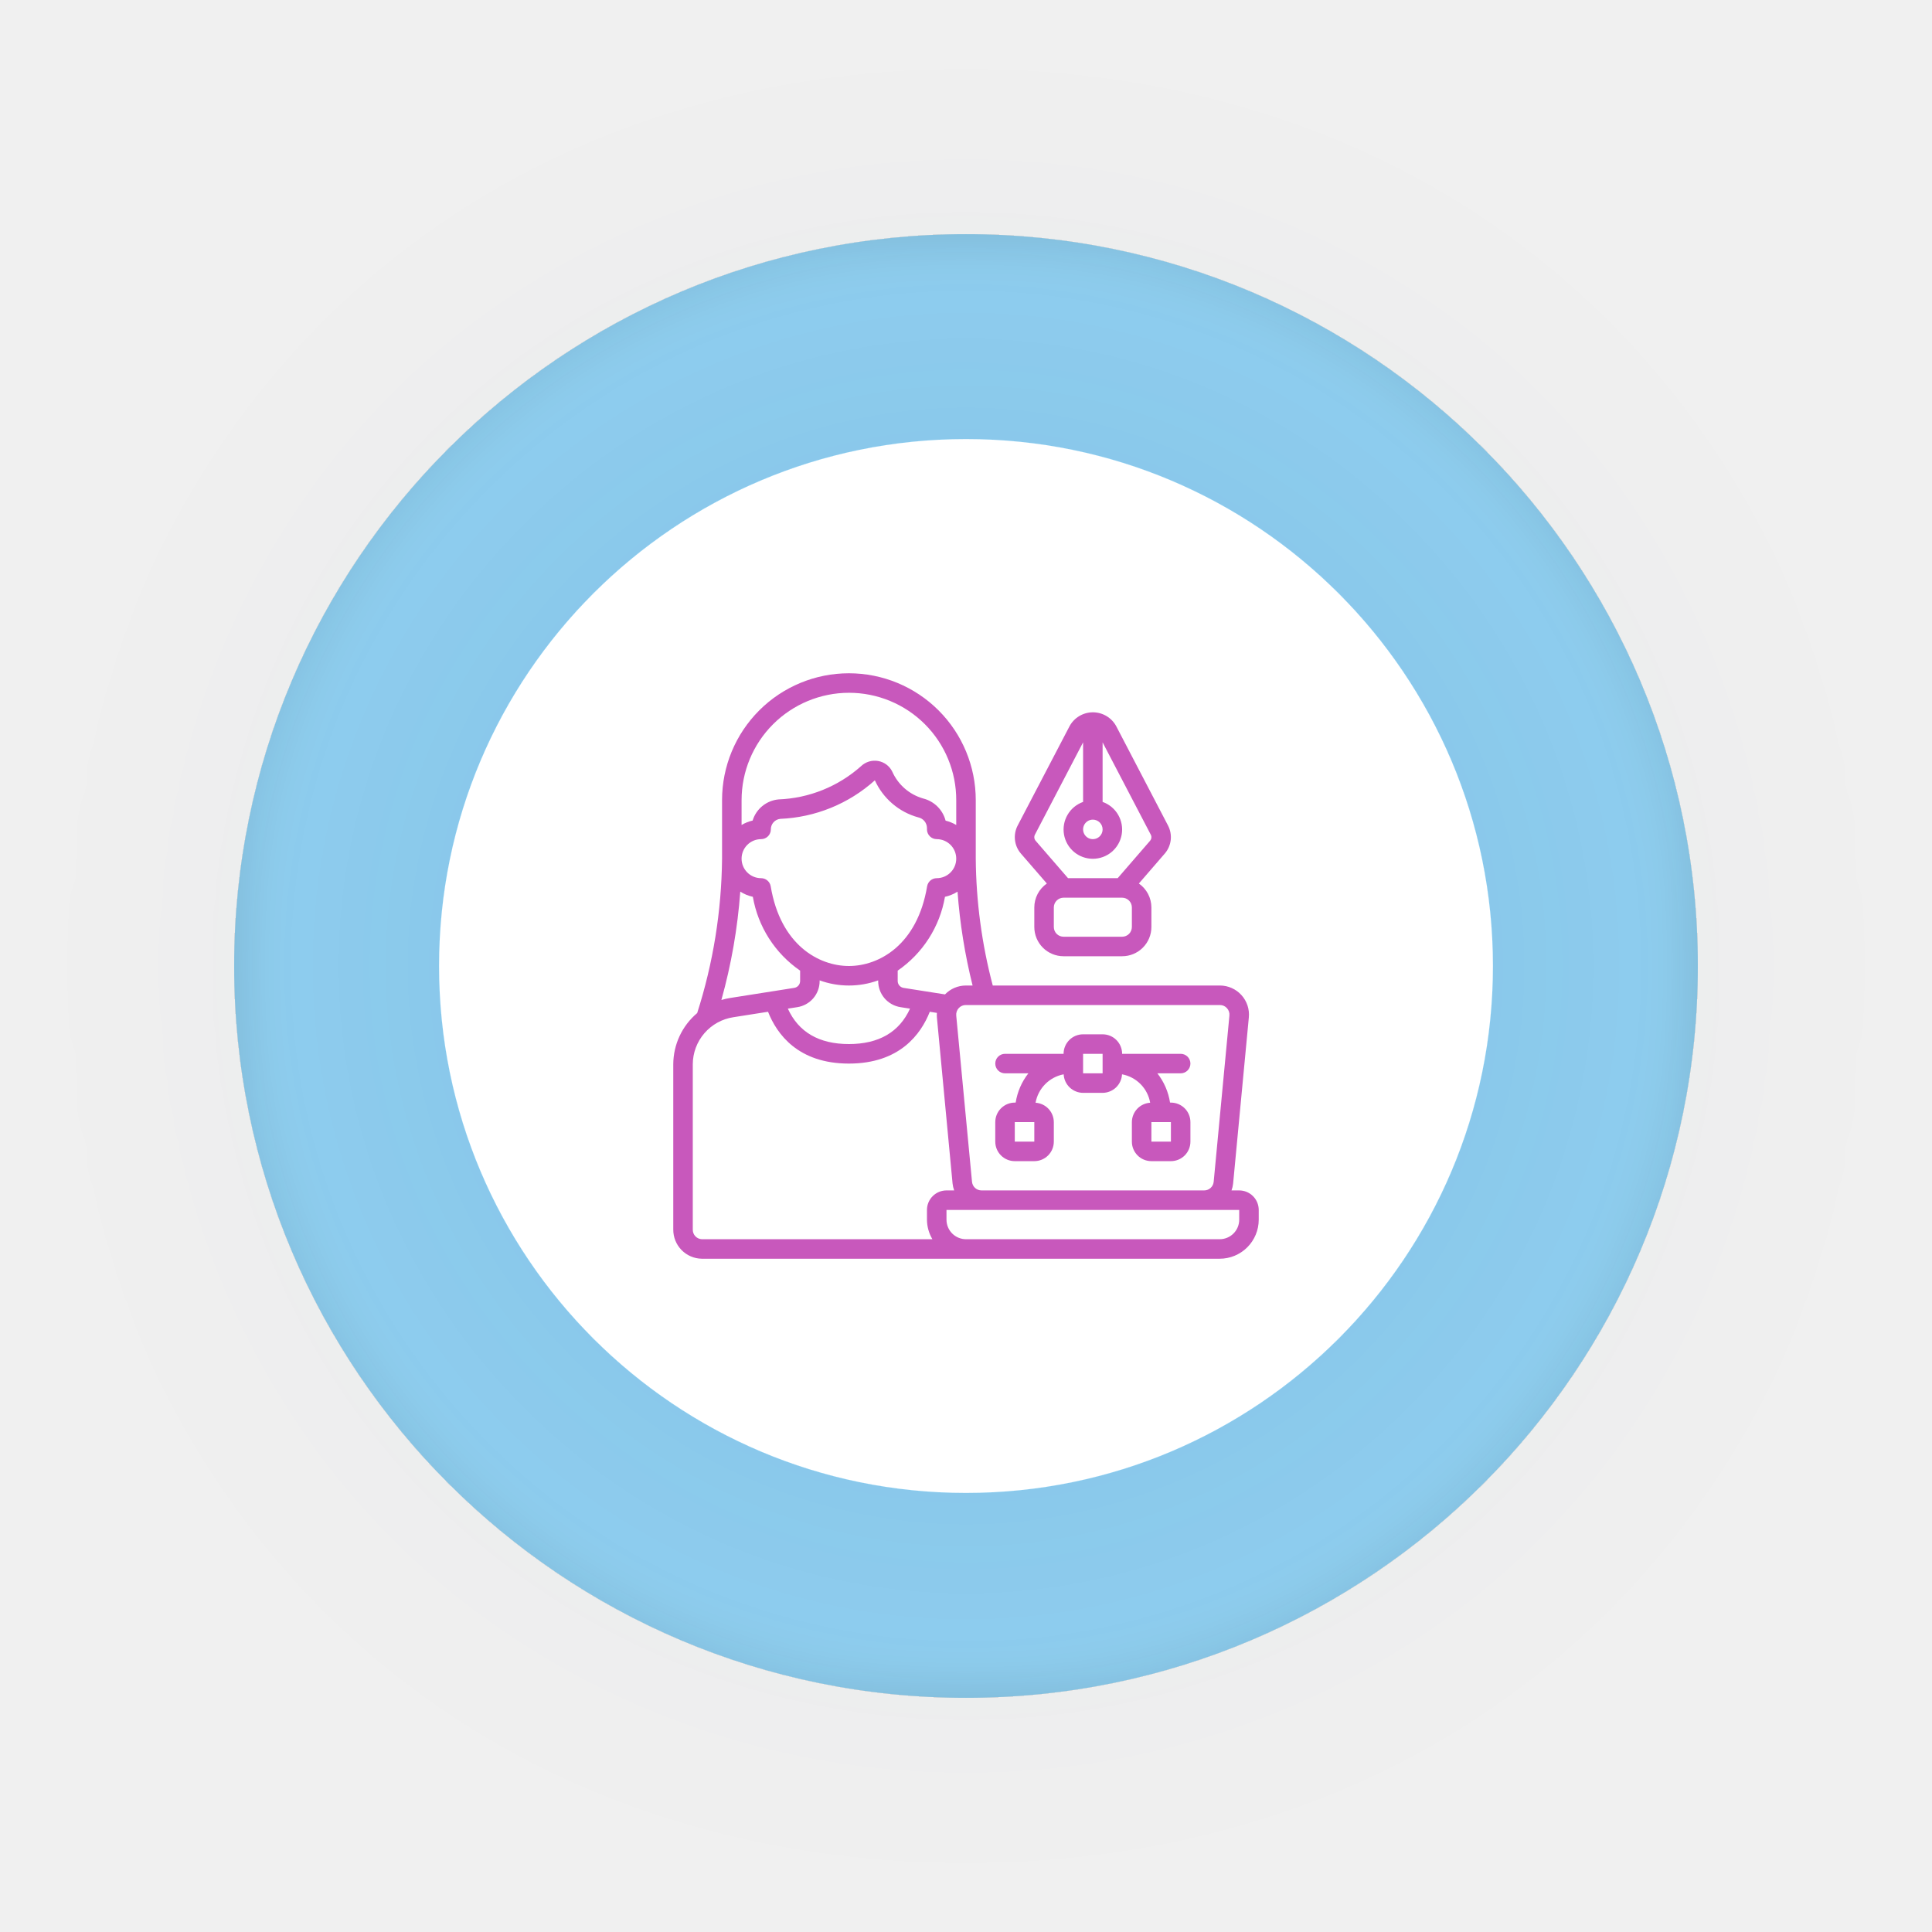
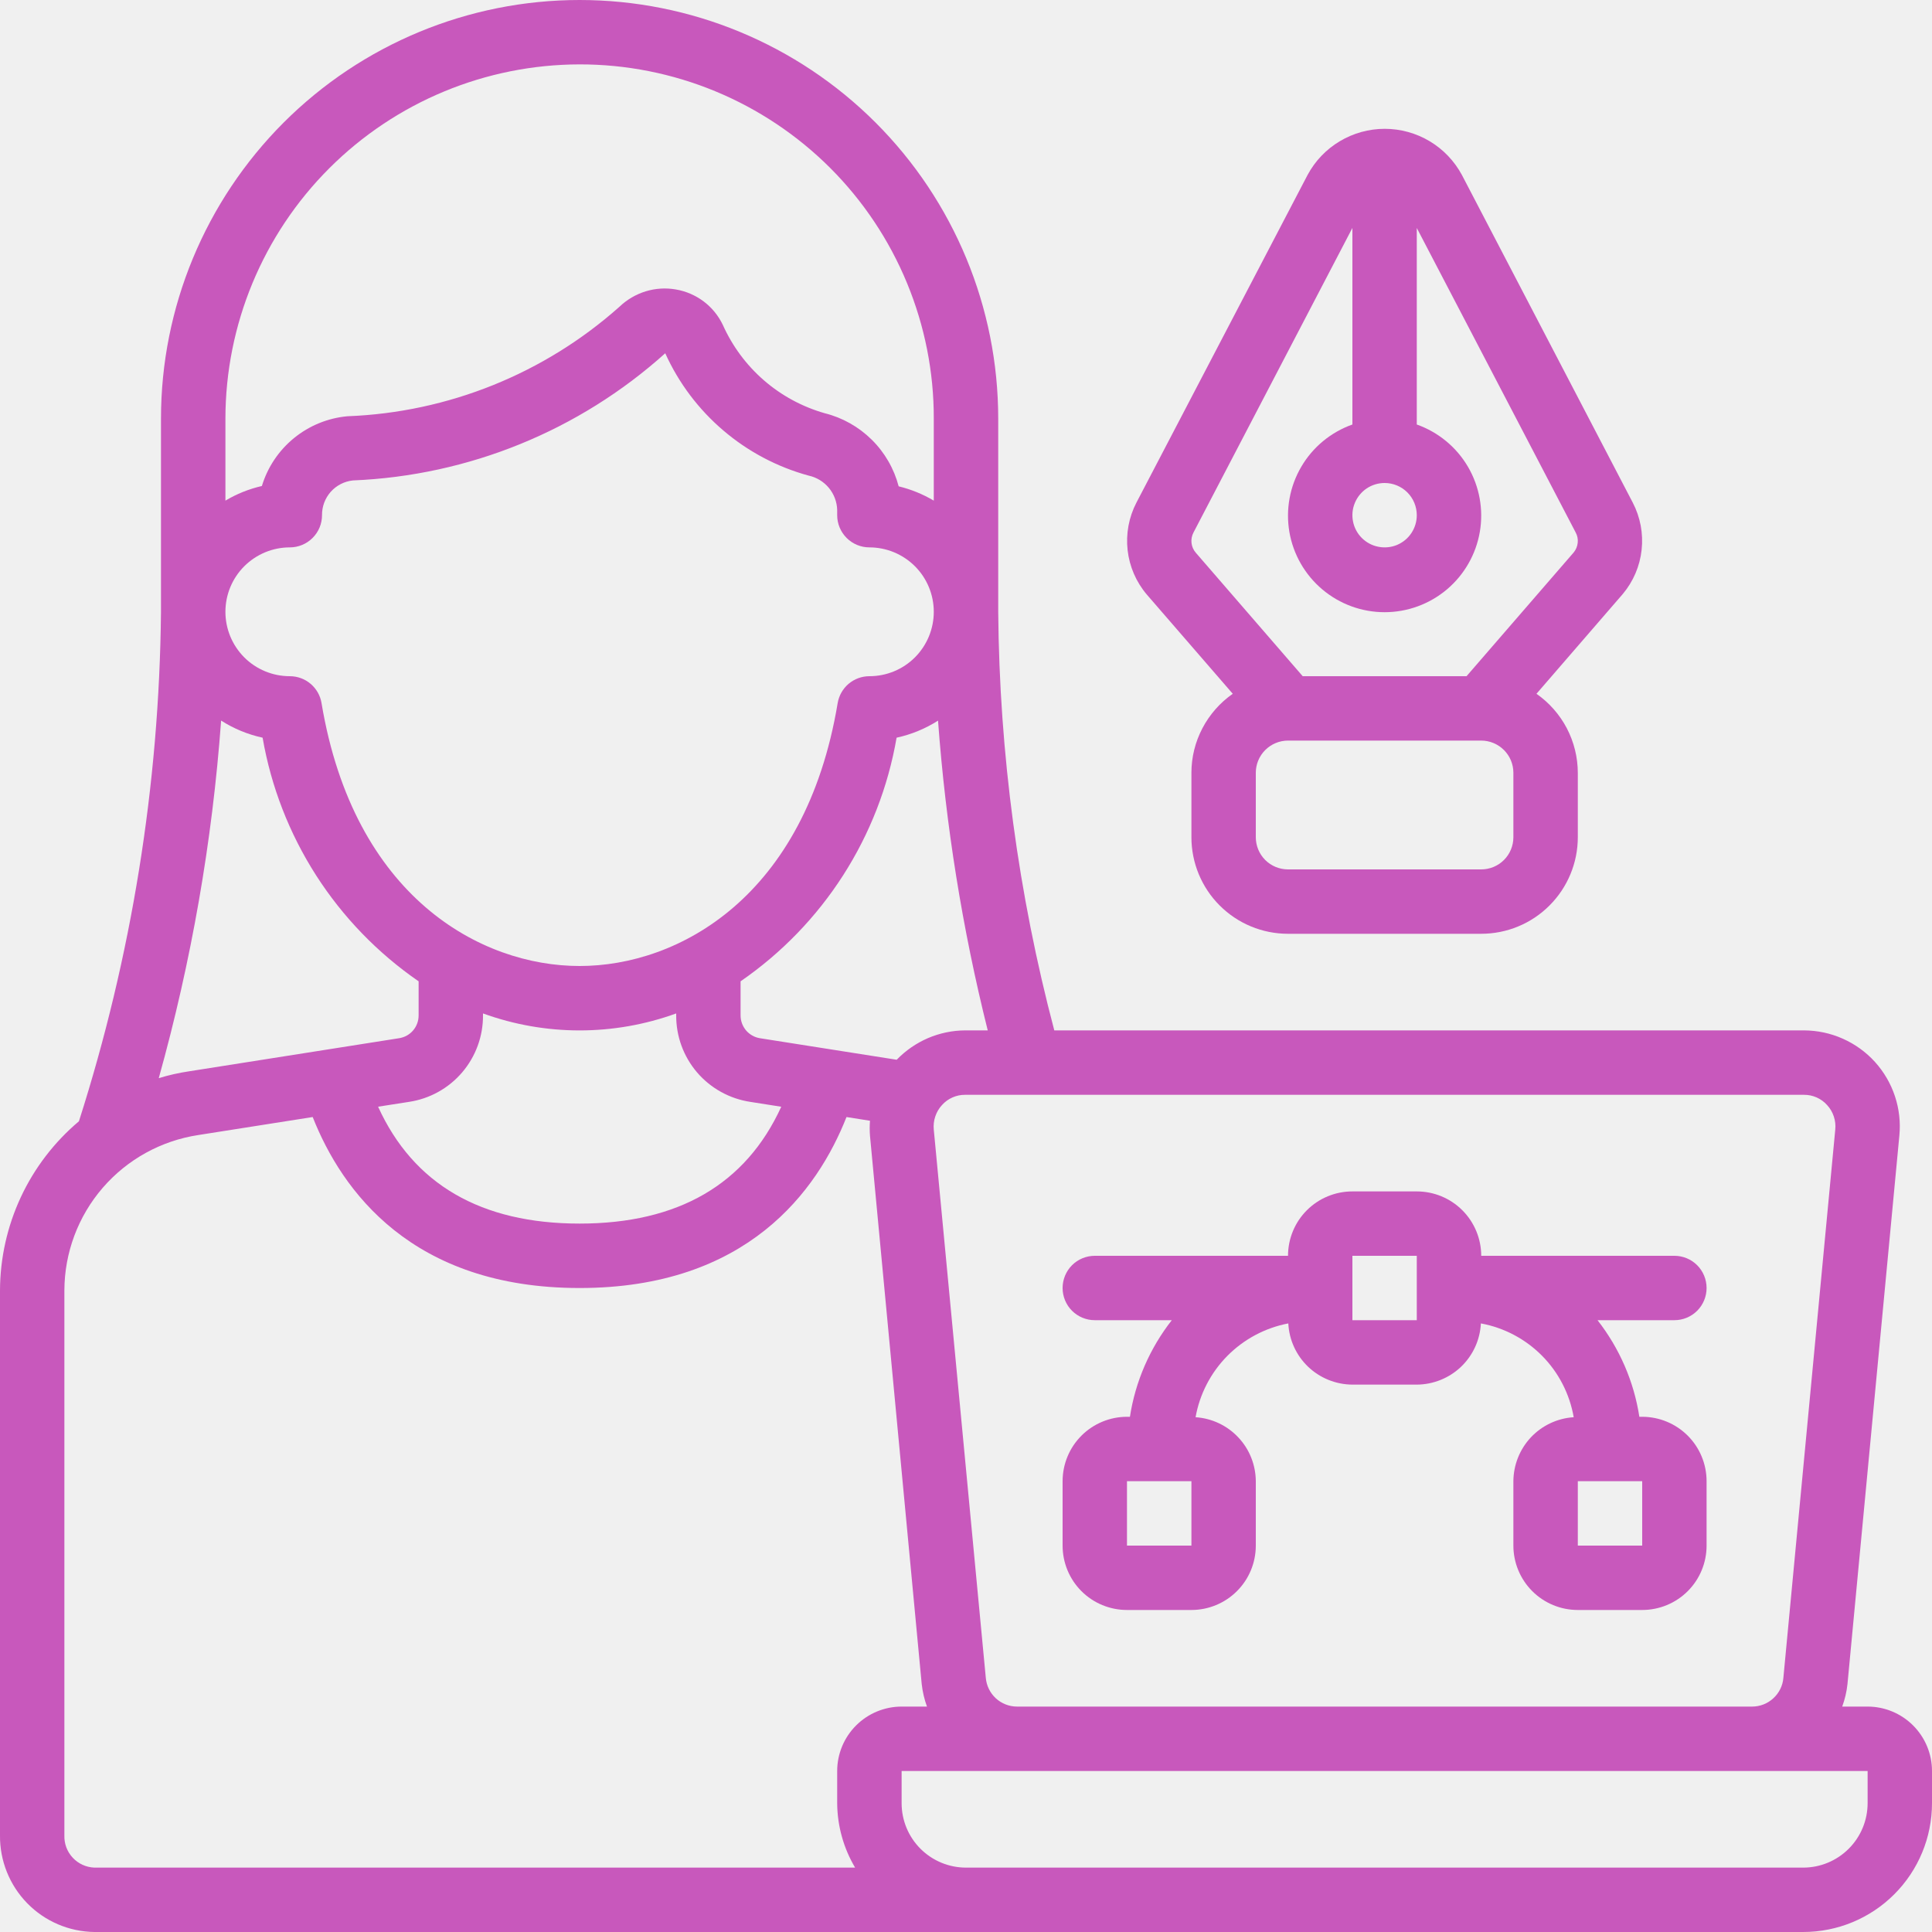
- <svg xmlns="http://www.w3.org/2000/svg" width="132" height="132" viewBox="0 0 132 132" fill="none">
-   <g filter="url(#filter0_i_370_12)">
-     <circle cx="66" cy="66" r="50" fill="#90CFF1" />
-   </g>
-   <g filter="url(#filter1_d_370_12)">
-     <circle cx="66" cy="66" r="36" fill="white" />
-   </g>
-   <path d="M86 83.333V82.667C86 82.313 85.859 81.974 85.609 81.724C85.359 81.474 85.02 81.333 84.667 81.333H84.141C84.196 81.183 84.233 81.026 84.25 80.867L85.324 69.513C85.351 69.238 85.32 68.96 85.233 68.697C85.146 68.434 85.005 68.192 84.819 67.987C84.633 67.781 84.406 67.617 84.153 67.505C83.9 67.392 83.626 67.334 83.349 67.333H67.828C67.081 64.504 66.691 61.593 66.667 58.667V54.667C66.667 52.368 65.754 50.164 64.128 48.538C62.503 46.913 60.299 46 58 46C55.702 46 53.497 46.913 51.872 48.538C50.246 50.164 49.333 52.368 49.333 54.667V58.667C49.298 62.248 48.725 65.803 47.634 69.215C47.124 69.645 46.714 70.18 46.432 70.784C46.15 71.388 46.003 72.047 46 72.713V84C45.995 84.524 46.197 85.029 46.563 85.404C46.929 85.779 47.429 85.993 47.953 86H83.333C84.041 86 84.719 85.719 85.219 85.219C85.719 84.719 86 84.041 86 83.333ZM83.828 68.879C83.891 68.947 83.938 69.028 83.967 69.115C83.996 69.203 84.007 69.296 83.997 69.388L82.923 80.737C82.909 80.9 82.835 81.051 82.715 81.161C82.595 81.272 82.438 81.333 82.275 81.333H67.058C66.895 81.333 66.738 81.272 66.618 81.162C66.498 81.051 66.424 80.9 66.41 80.738L65.333 69.388C65.324 69.296 65.335 69.203 65.364 69.115C65.393 69.028 65.44 68.947 65.503 68.879C65.563 68.811 65.638 68.757 65.721 68.721C65.803 68.684 65.893 68.666 65.984 68.667H83.349C83.44 68.666 83.529 68.685 83.611 68.721C83.694 68.758 83.768 68.811 83.828 68.879ZM65.984 67.333C65.719 67.335 65.457 67.389 65.213 67.493C64.969 67.597 64.749 67.75 64.565 67.941L61.733 67.495C61.621 67.477 61.519 67.419 61.445 67.332C61.372 67.245 61.332 67.134 61.333 67.02V66.317C62.18 65.733 62.902 64.987 63.457 64.121C64.012 63.255 64.388 62.287 64.563 61.273C64.868 61.207 65.158 61.087 65.421 60.92C65.58 63.083 65.924 65.229 66.45 67.333H65.984ZM64 57.333C64.354 57.333 64.693 57.474 64.943 57.724C65.193 57.974 65.333 58.313 65.333 58.667C65.333 59.02 65.193 59.359 64.943 59.609C64.693 59.859 64.354 60 64 60C63.842 60 63.69 60.056 63.569 60.158C63.449 60.26 63.369 60.402 63.343 60.557C62.673 64.574 60.046 66 58 66C55.954 66 53.327 64.574 52.657 60.557C52.632 60.402 52.551 60.26 52.431 60.158C52.311 60.056 52.158 60 52 60C51.647 60 51.307 59.859 51.057 59.609C50.807 59.359 50.667 59.02 50.667 58.667C50.667 58.313 50.807 57.974 51.057 57.724C51.307 57.474 51.647 57.333 52 57.333C52.177 57.333 52.346 57.263 52.471 57.138C52.596 57.013 52.667 56.843 52.667 56.667C52.665 56.489 52.729 56.316 52.847 56.183C52.965 56.05 53.129 55.966 53.306 55.947C55.702 55.848 57.989 54.917 59.773 53.314C60.051 53.928 60.462 54.474 60.975 54.912C61.488 55.35 62.091 55.669 62.742 55.847C62.906 55.883 63.053 55.971 63.16 56.1C63.267 56.229 63.328 56.39 63.333 56.557V56.667C63.333 56.843 63.404 57.013 63.529 57.138C63.654 57.263 63.823 57.333 64 57.333ZM56 67.02V66.982C57.292 67.451 58.708 67.451 60 66.982V67.02C59.997 67.453 60.151 67.873 60.432 68.203C60.714 68.532 61.105 68.749 61.533 68.813L62.175 68.914C61.441 70.52 60.041 71.333 58 71.333C55.959 71.333 54.559 70.519 53.828 68.913L54.469 68.813C54.898 68.748 55.288 68.531 55.569 68.202C55.85 67.873 56.003 67.453 56 67.02ZM58 47.333C58.964 47.332 59.918 47.521 60.808 47.889C61.698 48.257 62.507 48.797 63.189 49.478C63.87 50.159 64.41 50.968 64.778 51.859C65.146 52.749 65.335 53.703 65.333 54.667V56.365C65.107 56.231 64.862 56.131 64.606 56.069C64.51 55.703 64.317 55.368 64.047 55.102C63.777 54.836 63.441 54.647 63.073 54.555C62.609 54.422 62.18 54.19 61.816 53.874C61.452 53.558 61.162 53.166 60.965 52.726C60.874 52.535 60.738 52.369 60.569 52.241C60.399 52.114 60.202 52.028 59.993 51.993C59.784 51.956 59.569 51.97 59.367 52.032C59.164 52.095 58.978 52.204 58.825 52.351C57.268 53.737 55.276 54.539 53.193 54.618C52.788 54.655 52.403 54.813 52.087 55.07C51.772 55.327 51.54 55.672 51.422 56.062C51.156 56.123 50.901 56.225 50.667 56.365V54.667C50.669 52.722 51.442 50.858 52.817 49.484C54.192 48.109 56.056 47.336 58 47.333ZM50.578 60.919C50.841 61.087 51.132 61.207 51.437 61.273C51.612 62.287 51.989 63.255 52.543 64.121C53.098 64.987 53.82 65.733 54.667 66.317V67.02C54.668 67.134 54.628 67.245 54.554 67.333C54.48 67.42 54.377 67.477 54.263 67.495L49.91 68.181C49.699 68.213 49.491 68.26 49.287 68.322C49.962 65.903 50.395 63.424 50.578 60.919ZM47.333 84V72.713C47.336 71.934 47.617 71.182 48.127 70.592C48.636 70.002 49.34 69.615 50.11 69.499L52.474 69.127C53.076 70.651 54.527 72.667 58 72.667C61.473 72.667 62.924 70.651 63.526 69.127L64.012 69.204C64.004 69.307 64.004 69.41 64.012 69.513L65.083 80.867C65.101 81.026 65.137 81.183 65.192 81.333H64.667C64.313 81.333 63.974 81.474 63.724 81.724C63.474 81.974 63.333 82.313 63.333 82.667V83.333C63.336 83.803 63.464 84.263 63.704 84.667H47.953C47.783 84.66 47.622 84.587 47.506 84.462C47.389 84.337 47.328 84.171 47.333 84ZM84.667 83.333C84.667 83.687 84.526 84.026 84.276 84.276C84.026 84.526 83.687 84.667 83.333 84.667H66C65.646 84.667 65.307 84.526 65.057 84.276C64.807 84.026 64.667 83.687 64.667 83.333V82.667H84.667V83.333Z" fill="#C858BC" />
-   <path d="M69.333 79.333H70.667C71.02 79.333 71.359 79.193 71.609 78.943C71.859 78.693 72 78.354 72 78V76.667C71.998 76.329 71.869 76.004 71.637 75.758C71.406 75.513 71.09 75.364 70.753 75.342C70.838 74.862 71.068 74.419 71.411 74.072C71.754 73.726 72.194 73.491 72.673 73.4C72.69 73.741 72.837 74.062 73.084 74.298C73.331 74.533 73.659 74.665 74 74.667H75.333C75.674 74.665 76.002 74.533 76.249 74.298C76.496 74.062 76.643 73.741 76.66 73.4C77.14 73.488 77.582 73.722 77.926 74.069C78.27 74.416 78.499 74.861 78.582 75.342C78.245 75.364 77.928 75.512 77.696 75.758C77.465 76.004 77.335 76.329 77.333 76.667V78C77.333 78.354 77.474 78.693 77.724 78.943C77.974 79.193 78.313 79.333 78.667 79.333H80C80.353 79.333 80.693 79.193 80.943 78.943C81.193 78.693 81.333 78.354 81.333 78V76.667C81.333 76.313 81.193 75.974 80.943 75.724C80.693 75.474 80.353 75.333 80 75.333H79.941C79.829 74.603 79.53 73.915 79.075 73.333H80.667C80.843 73.333 81.013 73.263 81.138 73.138C81.263 73.013 81.333 72.844 81.333 72.667C81.333 72.49 81.263 72.32 81.138 72.195C81.013 72.07 80.843 72 80.667 72H76.667C76.667 71.646 76.526 71.307 76.276 71.057C76.026 70.807 75.687 70.667 75.333 70.667H74C73.646 70.667 73.307 70.807 73.057 71.057C72.807 71.307 72.667 71.646 72.667 72H68.667C68.49 72 68.32 72.07 68.195 72.195C68.07 72.32 68 72.49 68 72.667C68 72.844 68.07 73.013 68.195 73.138C68.32 73.263 68.49 73.333 68.667 73.333H70.261C69.805 73.915 69.507 74.603 69.394 75.333H69.333C68.98 75.333 68.641 75.474 68.391 75.724C68.14 75.974 68 76.313 68 76.667V78C68 78.354 68.14 78.693 68.391 78.943C68.641 79.193 68.98 79.333 69.333 79.333ZM80 78H78.667V76.667H80V78ZM74 72H75.333V73.333H74V72ZM69.333 76.667H70.667V78H69.333V76.667Z" fill="#C858BC" />
-   <path d="M79.805 56.407L76.267 49.622C76.112 49.333 75.881 49.092 75.6 48.924C75.319 48.756 74.997 48.667 74.669 48.667C74.342 48.667 74.02 48.756 73.739 48.924C73.457 49.092 73.227 49.333 73.072 49.622L69.528 56.407C69.371 56.71 69.308 57.052 69.346 57.391C69.384 57.729 69.522 58.049 69.743 58.309L71.523 60.364C71.259 60.548 71.043 60.792 70.894 61.077C70.746 61.362 70.667 61.679 70.667 62V63.333C70.667 63.864 70.877 64.373 71.252 64.748C71.627 65.123 72.136 65.333 72.667 65.333H76.667C77.197 65.333 77.706 65.123 78.081 64.748C78.456 64.373 78.667 63.864 78.667 63.333V62C78.666 61.679 78.588 61.362 78.439 61.077C78.29 60.792 78.074 60.548 77.811 60.364L79.599 58.297C79.816 58.038 79.951 57.72 79.988 57.384C80.025 57.047 79.961 56.708 79.805 56.407ZM75.333 56.667C75.333 56.798 75.294 56.927 75.221 57.037C75.148 57.147 75.043 57.232 74.922 57.283C74.8 57.333 74.666 57.346 74.537 57.321C74.407 57.295 74.288 57.231 74.195 57.138C74.102 57.045 74.038 56.926 74.013 56.797C73.987 56.667 74 56.533 74.051 56.411C74.101 56.29 74.187 56.186 74.296 56.112C74.406 56.039 74.535 56 74.667 56C74.843 56 75.013 56.07 75.138 56.195C75.263 56.32 75.333 56.49 75.333 56.667ZM77.333 63.333C77.333 63.51 77.263 63.68 77.138 63.805C77.013 63.93 76.843 64 76.667 64H72.667C72.49 64 72.32 63.93 72.195 63.805C72.07 63.68 72 63.51 72 63.333V62C72 61.823 72.07 61.654 72.195 61.529C72.32 61.404 72.49 61.333 72.667 61.333H76.667C76.843 61.333 77.013 61.404 77.138 61.529C77.263 61.654 77.333 61.823 77.333 62V63.333ZM78.583 57.436L76.363 60H72.971L70.759 57.445C70.71 57.388 70.678 57.318 70.669 57.243C70.66 57.168 70.675 57.092 70.71 57.025L74 50.719V54.789C73.555 54.947 73.18 55.256 72.942 55.663C72.703 56.07 72.616 56.548 72.695 57.013C72.775 57.478 73.017 57.9 73.377 58.204C73.738 58.508 74.195 58.675 74.667 58.675C75.138 58.675 75.595 58.508 75.956 58.204C76.316 57.9 76.558 57.478 76.638 57.013C76.718 56.548 76.63 56.07 76.392 55.663C76.153 55.256 75.778 54.947 75.333 54.789V50.72L78.623 57.025C78.658 57.09 78.673 57.163 78.665 57.236C78.658 57.31 78.629 57.379 78.583 57.436Z" fill="#C858BC" />
-   <defs>
-     <filter id="filter0_i_370_12" x="16" y="16" width="100" height="100" filterUnits="userSpaceOnUse" color-interpolation-filters="sRGB">
-       <feFlood flood-opacity="0" result="BackgroundImageFix" />
-       <feBlend mode="normal" in="SourceGraphic" in2="BackgroundImageFix" result="shape" />
-       <feColorMatrix in="SourceAlpha" type="matrix" values="0 0 0 0 0 0 0 0 0 0 0 0 0 0 0 0 0 0 127 0" result="hardAlpha" />
-       <feOffset />
-       <feGaussianBlur stdDeviation="2" />
-       <feComposite in2="hardAlpha" operator="arithmetic" k2="-1" k3="1" />
-       <feColorMatrix type="matrix" values="0 0 0 0 0 0 0 0 0 0 0 0 0 0 0 0 0 0 0.1 0" />
-       <feBlend mode="normal" in2="shape" result="effect1_innerShadow_370_12" />
-     </filter>
-     <filter id="filter1_d_370_12" x="0" y="0" width="132" height="132" filterUnits="userSpaceOnUse" color-interpolation-filters="sRGB">
-       <feFlood flood-opacity="0" result="BackgroundImageFix" />
-       <feColorMatrix in="SourceAlpha" type="matrix" values="0 0 0 0 0 0 0 0 0 0 0 0 0 0 0 0 0 0 127 0" result="hardAlpha" />
-       <feOffset />
-       <feGaussianBlur stdDeviation="15" />
-       <feComposite in2="hardAlpha" operator="out" />
-       <feColorMatrix type="matrix" values="0 0 0 0 0.032 0 0 0 0 0.193 0 0 0 0 0.334 0 0 0 0.1 0" />
-       <feBlend mode="normal" in2="BackgroundImageFix" result="effect1_dropShadow_370_12" />
-       <feBlend mode="normal" in="SourceGraphic" in2="effect1_dropShadow_370_12" result="shape" />
-     </filter>
-   </defs>
+ <svg xmlns="http://www.w3.org/2000/svg" width="40" height="40" viewBox="0 0 40 40" fill="none">
+   <path d="M40 37.333V36.667C40 36.313 39.859 35.974 39.609 35.724C39.359 35.474 39.02 35.333 38.667 35.333H38.141C38.196 35.183 38.233 35.026 38.25 34.867L39.324 23.513C39.351 23.238 39.32 22.959 39.233 22.697C39.146 22.434 39.005 22.192 38.819 21.986C38.633 21.781 38.406 21.617 38.153 21.505C37.9 21.392 37.626 21.334 37.349 21.333H21.828C21.081 18.504 20.691 15.593 20.667 12.667V8.667C20.667 6.368 19.754 4.164 18.128 2.538C16.503 0.913 14.299 0 12 0C9.702 0 7.497 0.913 5.872 2.538C4.247 4.164 3.333 6.368 3.333 8.667V12.667C3.298 16.248 2.725 19.803 1.634 23.215C1.124 23.645 0.714 24.18 0.432 24.784C0.15 25.388 0.003 26.047 0 26.713V38C-0.005 38.524 0.197 39.029 0.563 39.404C0.929 39.779 1.429 39.993 1.953 40H37.333C38.041 40 38.719 39.719 39.219 39.219C39.719 38.719 40 38.041 40 37.333ZM37.828 22.879C37.891 22.947 37.938 23.027 37.967 23.115C37.996 23.203 38.007 23.296 37.997 23.388L36.923 34.737C36.91 34.9 36.835 35.051 36.715 35.161C36.595 35.272 36.438 35.333 36.275 35.333H21.058C20.895 35.333 20.738 35.272 20.618 35.162C20.498 35.051 20.424 34.9 20.41 34.738L19.333 23.388C19.324 23.296 19.334 23.203 19.364 23.115C19.393 23.027 19.44 22.947 19.503 22.879C19.563 22.811 19.638 22.757 19.721 22.721C19.803 22.684 19.893 22.666 19.984 22.667H37.349C37.44 22.666 37.529 22.685 37.611 22.721C37.694 22.758 37.768 22.811 37.828 22.879ZM19.984 21.333C19.719 21.334 19.457 21.389 19.213 21.493C18.97 21.598 18.749 21.75 18.565 21.941L15.733 21.495C15.621 21.477 15.519 21.419 15.445 21.332C15.372 21.244 15.332 21.134 15.333 21.02V20.317C16.18 19.733 16.902 18.987 17.457 18.121C18.012 17.255 18.388 16.287 18.563 15.273C18.868 15.207 19.158 15.087 19.421 14.92C19.58 17.083 19.924 19.229 20.45 21.333H19.984ZM18 11.333C18.354 11.333 18.693 11.474 18.943 11.724C19.193 11.974 19.333 12.313 19.333 12.667C19.333 13.02 19.193 13.359 18.943 13.61C18.693 13.86 18.354 14 18 14C17.842 14 17.69 14.056 17.569 14.158C17.449 14.26 17.369 14.402 17.343 14.557C16.673 18.574 14.046 20 12 20C9.954 20 7.327 18.574 6.657 14.557C6.632 14.402 6.551 14.26 6.431 14.158C6.311 14.056 6.158 14 6 14C5.646 14 5.307 13.86 5.057 13.61C4.807 13.359 4.667 13.02 4.667 12.667C4.667 12.313 4.807 11.974 5.057 11.724C5.307 11.474 5.646 11.333 6 11.333C6.177 11.333 6.346 11.263 6.471 11.138C6.597 11.013 6.667 10.844 6.667 10.667C6.665 10.489 6.729 10.316 6.847 10.183C6.965 10.05 7.129 9.966 7.306 9.947C9.702 9.848 11.989 8.917 13.773 7.314C14.051 7.929 14.461 8.474 14.975 8.912C15.488 9.35 16.091 9.669 16.742 9.847C16.906 9.882 17.053 9.972 17.16 10.1C17.267 10.229 17.328 10.39 17.333 10.557V10.667C17.333 10.844 17.404 11.013 17.529 11.138C17.654 11.263 17.823 11.333 18 11.333ZM10 21.02V20.982C11.292 21.451 12.708 21.451 14 20.982V21.02C13.997 21.453 14.15 21.873 14.432 22.203C14.714 22.532 15.105 22.748 15.533 22.813L16.175 22.914C15.441 24.52 14.041 25.333 12 25.333C9.959 25.333 8.559 24.519 7.828 22.913L8.469 22.813C8.898 22.748 9.288 22.531 9.569 22.202C9.85 21.872 10.003 21.453 10 21.02ZM12 1.333C12.963 1.332 13.918 1.521 14.808 1.889C15.698 2.257 16.507 2.797 17.189 3.478C17.87 4.159 18.41 4.968 18.778 5.859C19.146 6.749 19.335 7.703 19.333 8.667V10.365C19.107 10.231 18.862 10.131 18.606 10.069C18.51 9.703 18.317 9.368 18.047 9.102C17.777 8.836 17.441 8.646 17.073 8.555C16.609 8.422 16.18 8.19 15.816 7.874C15.452 7.558 15.162 7.166 14.965 6.726C14.874 6.535 14.738 6.369 14.569 6.241C14.399 6.114 14.202 6.028 13.993 5.993C13.784 5.956 13.569 5.97 13.367 6.032C13.164 6.095 12.978 6.204 12.825 6.351C11.268 7.737 9.276 8.539 7.193 8.618C6.787 8.655 6.402 8.813 6.087 9.07C5.772 9.327 5.54 9.672 5.422 10.062C5.156 10.123 4.901 10.225 4.667 10.365V8.667C4.669 6.722 5.442 4.859 6.817 3.484C8.192 2.109 10.056 1.336 12 1.333ZM4.578 14.919C4.841 15.087 5.132 15.207 5.437 15.273C5.612 16.287 5.989 17.255 6.543 18.121C7.098 18.987 7.82 19.733 8.667 20.317V21.02C8.668 21.134 8.628 21.245 8.554 21.333C8.48 21.42 8.377 21.477 8.263 21.495L3.91 22.181C3.699 22.212 3.491 22.26 3.287 22.322C3.962 19.904 4.395 17.424 4.578 14.919ZM1.333 38V26.713C1.336 25.934 1.617 25.182 2.127 24.592C2.636 24.003 3.34 23.615 4.11 23.499L6.474 23.127C7.076 24.651 8.527 26.667 12 26.667C15.473 26.667 16.924 24.651 17.526 23.127L18.012 23.204C18.004 23.307 18.004 23.41 18.012 23.513L19.083 34.867C19.101 35.026 19.137 35.183 19.192 35.333H18.667C18.313 35.333 17.974 35.474 17.724 35.724C17.474 35.974 17.333 36.313 17.333 36.667V37.333C17.336 37.803 17.464 38.263 17.704 38.667H1.953C1.783 38.66 1.622 38.587 1.506 38.462C1.389 38.337 1.327 38.171 1.333 38ZM38.667 37.333C38.667 37.687 38.526 38.026 38.276 38.276C38.026 38.526 37.687 38.667 37.333 38.667H20C19.646 38.667 19.307 38.526 19.057 38.276C18.807 38.026 18.667 37.687 18.667 37.333V36.667H38.667V37.333Z" fill="#C858BC" />
+   <path d="M23.333 33.333H24.667C25.02 33.333 25.359 33.193 25.609 32.943C25.86 32.693 26 32.354 26 32V30.667C25.998 30.329 25.869 30.004 25.637 29.759C25.406 29.513 25.09 29.364 24.753 29.342C24.838 28.862 25.068 28.419 25.411 28.072C25.754 27.726 26.194 27.491 26.673 27.4C26.69 27.741 26.837 28.062 27.084 28.298C27.331 28.533 27.659 28.665 28 28.667H29.333C29.674 28.665 30.002 28.533 30.249 28.298C30.496 28.062 30.643 27.741 30.66 27.4C31.14 27.488 31.582 27.722 31.926 28.069C32.27 28.416 32.498 28.861 32.582 29.342C32.245 29.363 31.928 29.512 31.696 29.758C31.465 30.004 31.335 30.329 31.333 30.667V32C31.333 32.354 31.474 32.693 31.724 32.943C31.974 33.193 32.313 33.333 32.667 33.333H34C34.353 33.333 34.693 33.193 34.943 32.943C35.193 32.693 35.333 32.354 35.333 32V30.667C35.333 30.313 35.193 29.974 34.943 29.724C34.693 29.474 34.353 29.333 34 29.333H33.941C33.829 28.603 33.53 27.915 33.075 27.333H34.667C34.843 27.333 35.013 27.263 35.138 27.138C35.263 27.013 35.333 26.843 35.333 26.667C35.333 26.49 35.263 26.32 35.138 26.195C35.013 26.07 34.843 26 34.667 26H30.667C30.667 25.646 30.526 25.307 30.276 25.057C30.026 24.807 29.687 24.667 29.333 24.667H28C27.646 24.667 27.307 24.807 27.057 25.057C26.807 25.307 26.667 25.646 26.667 26H22.667C22.49 26 22.32 26.07 22.195 26.195C22.07 26.32 22 26.49 22 26.667C22 26.843 22.07 27.013 22.195 27.138C22.32 27.263 22.49 27.333 22.667 27.333H24.261C23.805 27.915 23.506 28.603 23.394 29.333H23.333C22.98 29.333 22.64 29.474 22.39 29.724C22.14 29.974 22 30.313 22 30.667V32C22 32.354 22.14 32.693 22.39 32.943C22.64 33.193 22.98 33.333 23.333 33.333ZM34 32H32.667V30.667H34V32ZM28 26H29.333V27.333H28V26ZM23.333 30.667H24.667V32H23.333V30.667Z" fill="#C858BC" />
+   <path d="M33.805 10.407L30.267 3.622C30.111 3.333 29.881 3.092 29.6 2.924C29.319 2.756 28.997 2.667 28.669 2.667C28.342 2.667 28.02 2.756 27.739 2.924C27.457 3.092 27.227 3.333 27.072 3.622L23.528 10.407C23.371 10.71 23.308 11.052 23.346 11.391C23.384 11.729 23.522 12.049 23.743 12.309L25.523 14.364C25.259 14.548 25.044 14.793 24.895 15.077C24.745 15.362 24.667 15.679 24.667 16V17.333C24.667 17.864 24.877 18.372 25.252 18.747C25.628 19.123 26.136 19.333 26.667 19.333H30.667C31.197 19.333 31.706 19.123 32.081 18.747C32.456 18.372 32.667 17.864 32.667 17.333V16C32.666 15.679 32.588 15.362 32.439 15.077C32.29 14.793 32.074 14.548 31.811 14.364L33.599 12.297C33.816 12.038 33.952 11.72 33.988 11.384C34.025 11.047 33.961 10.707 33.805 10.407ZM29.333 10.667C29.333 10.799 29.294 10.927 29.221 11.037C29.148 11.147 29.044 11.232 28.922 11.283C28.8 11.333 28.666 11.346 28.537 11.32C28.407 11.295 28.288 11.231 28.195 11.138C28.102 11.045 28.038 10.926 28.013 10.797C27.987 10.667 28 10.533 28.051 10.412C28.101 10.29 28.187 10.186 28.296 10.112C28.406 10.039 28.535 10 28.667 10C28.843 10 29.013 10.07 29.138 10.195C29.263 10.32 29.333 10.49 29.333 10.667ZM31.333 17.333C31.333 17.51 31.263 17.68 31.138 17.805C31.013 17.93 30.843 18 30.667 18H26.667C26.49 18 26.32 17.93 26.195 17.805C26.07 17.68 26 17.51 26 17.333V16C26 15.823 26.07 15.654 26.195 15.529C26.32 15.404 26.49 15.333 26.667 15.333H30.667C30.843 15.333 31.013 15.404 31.138 15.529C31.263 15.654 31.333 15.823 31.333 16V17.333ZM32.583 11.436L30.363 14H26.971L24.759 11.445C24.709 11.388 24.678 11.318 24.669 11.243C24.66 11.168 24.675 11.092 24.71 11.025L28 4.719V8.789C27.555 8.947 27.18 9.256 26.942 9.663C26.703 10.07 26.616 10.548 26.695 11.013C26.775 11.478 27.017 11.9 27.378 12.204C27.738 12.508 28.195 12.675 28.667 12.675C29.138 12.675 29.595 12.508 29.956 12.204C30.316 11.9 30.558 11.478 30.638 11.013C30.718 10.548 30.63 10.07 30.392 9.663C30.153 9.256 29.778 8.947 29.333 8.789V4.72L32.623 11.025C32.658 11.089 32.673 11.163 32.665 11.236C32.658 11.31 32.629 11.379 32.583 11.436Z" fill="#C858BC" />
</svg>
